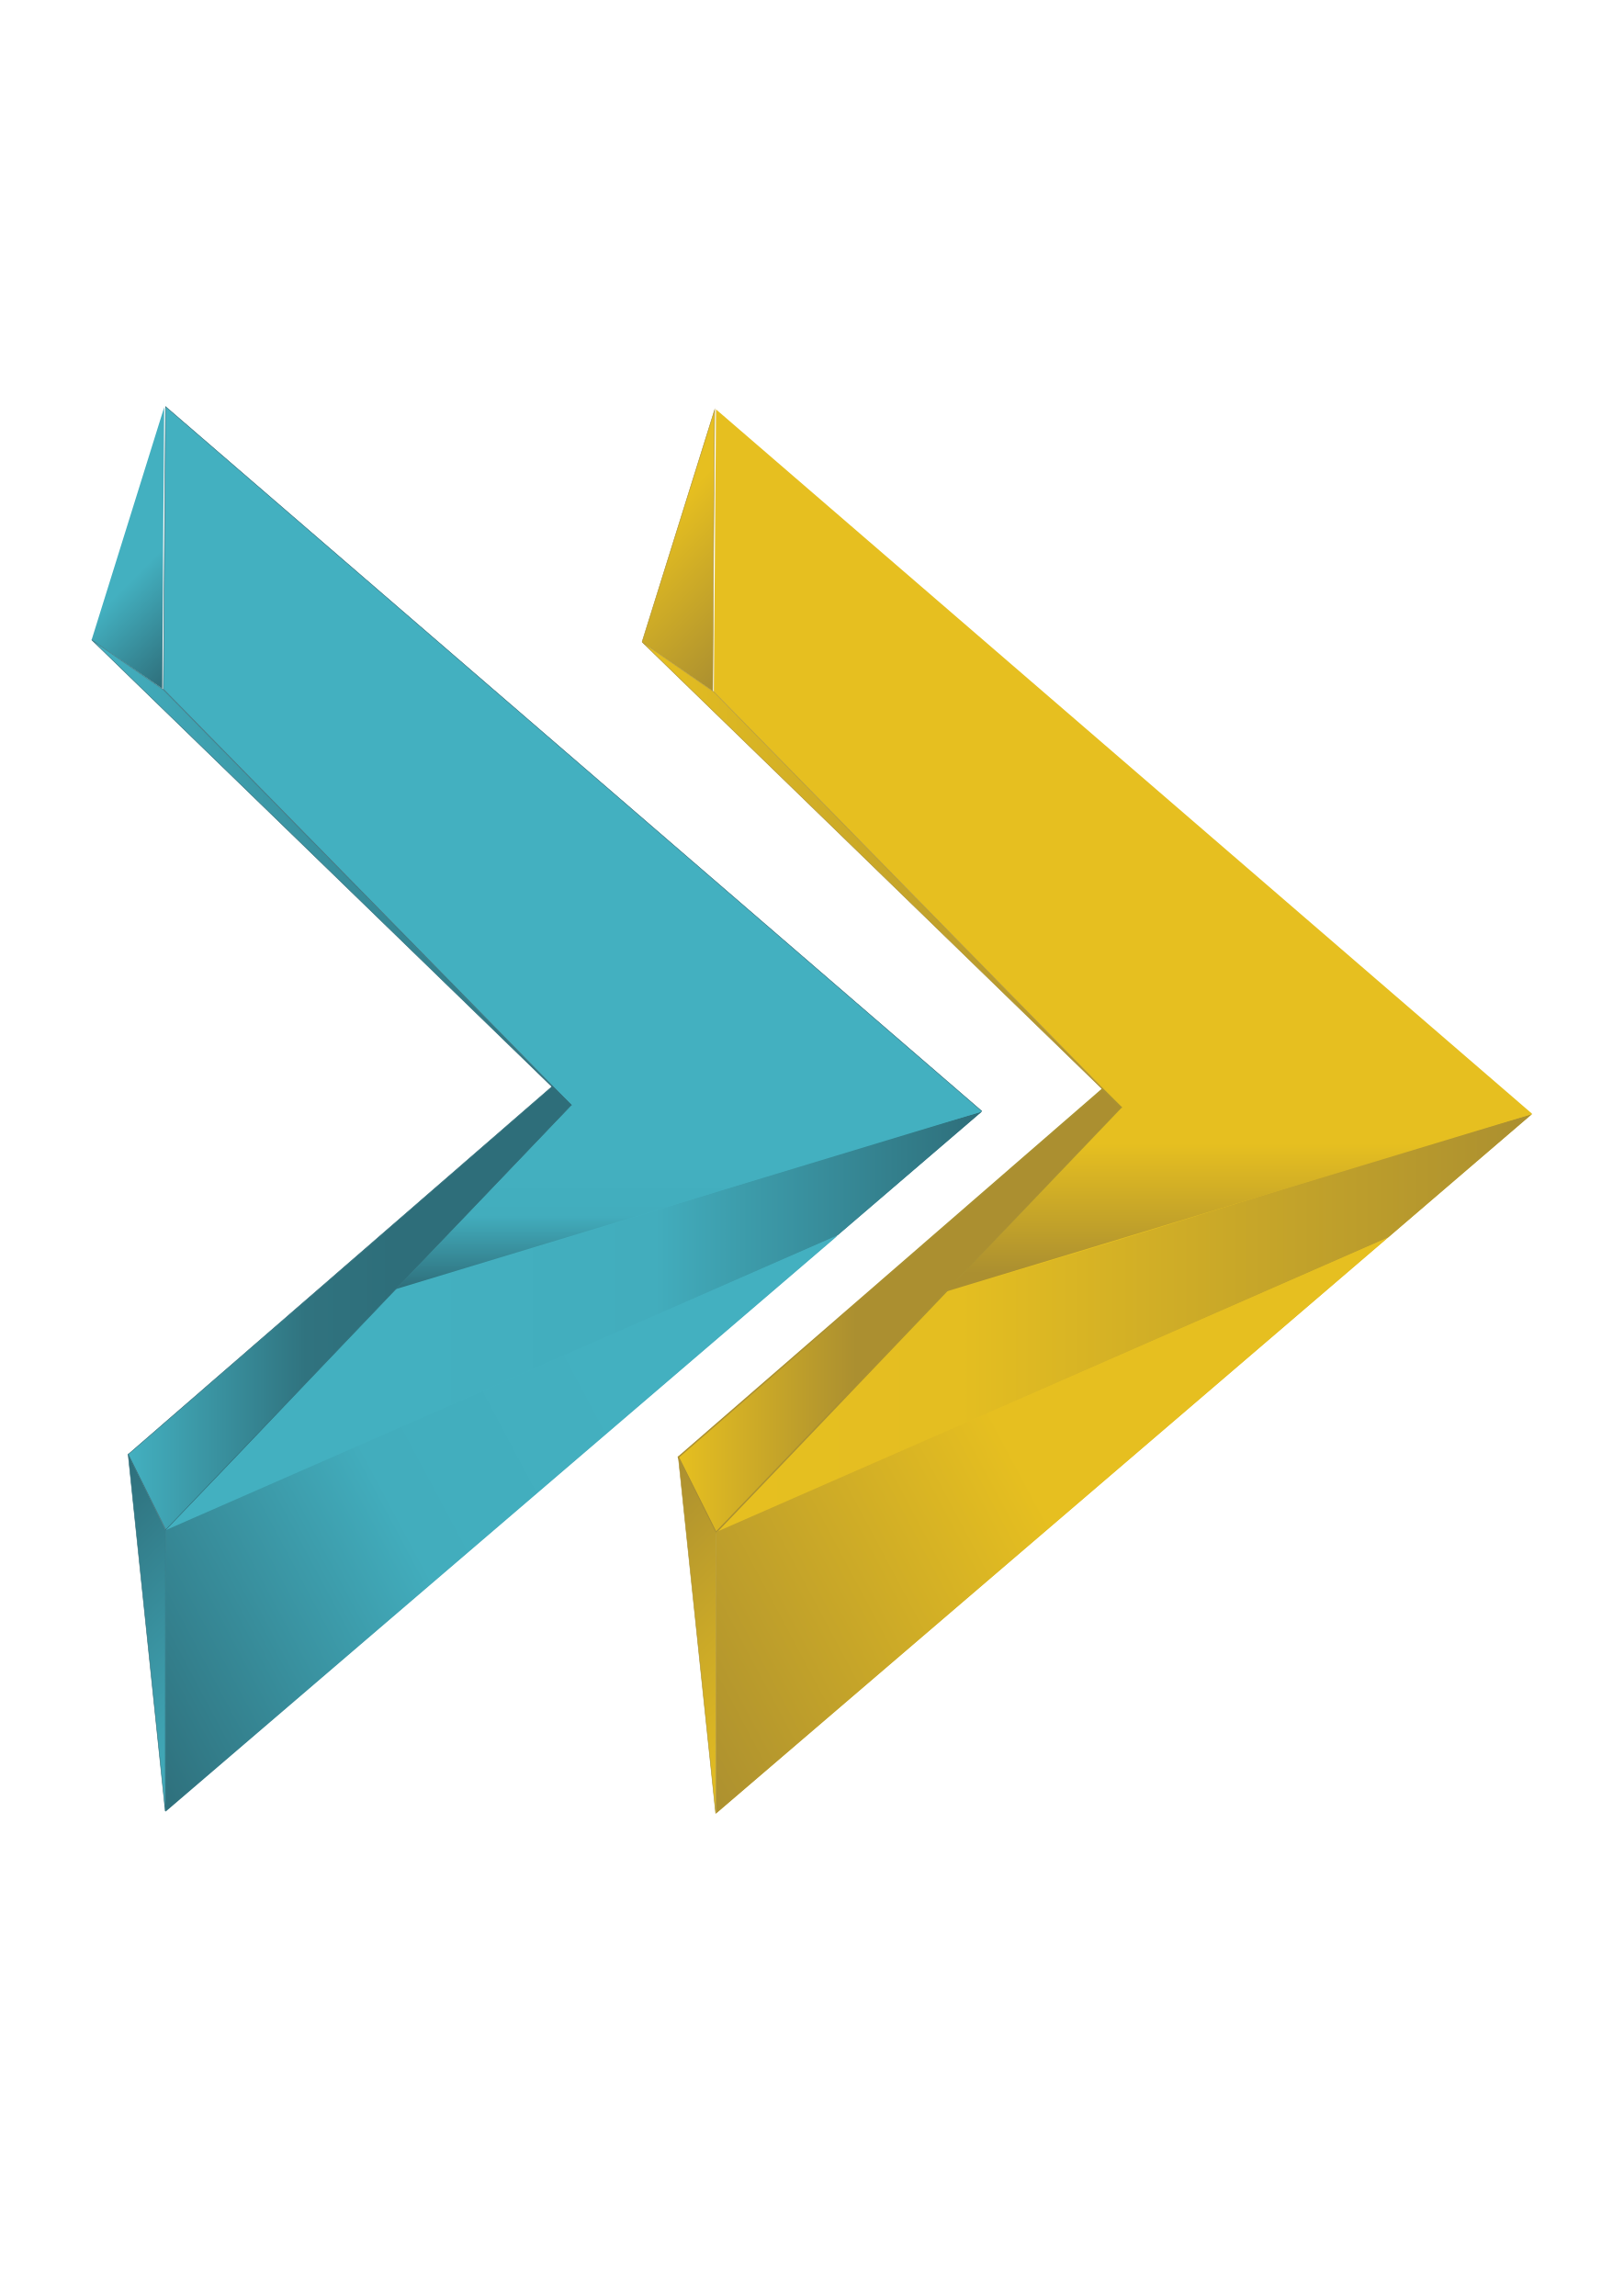
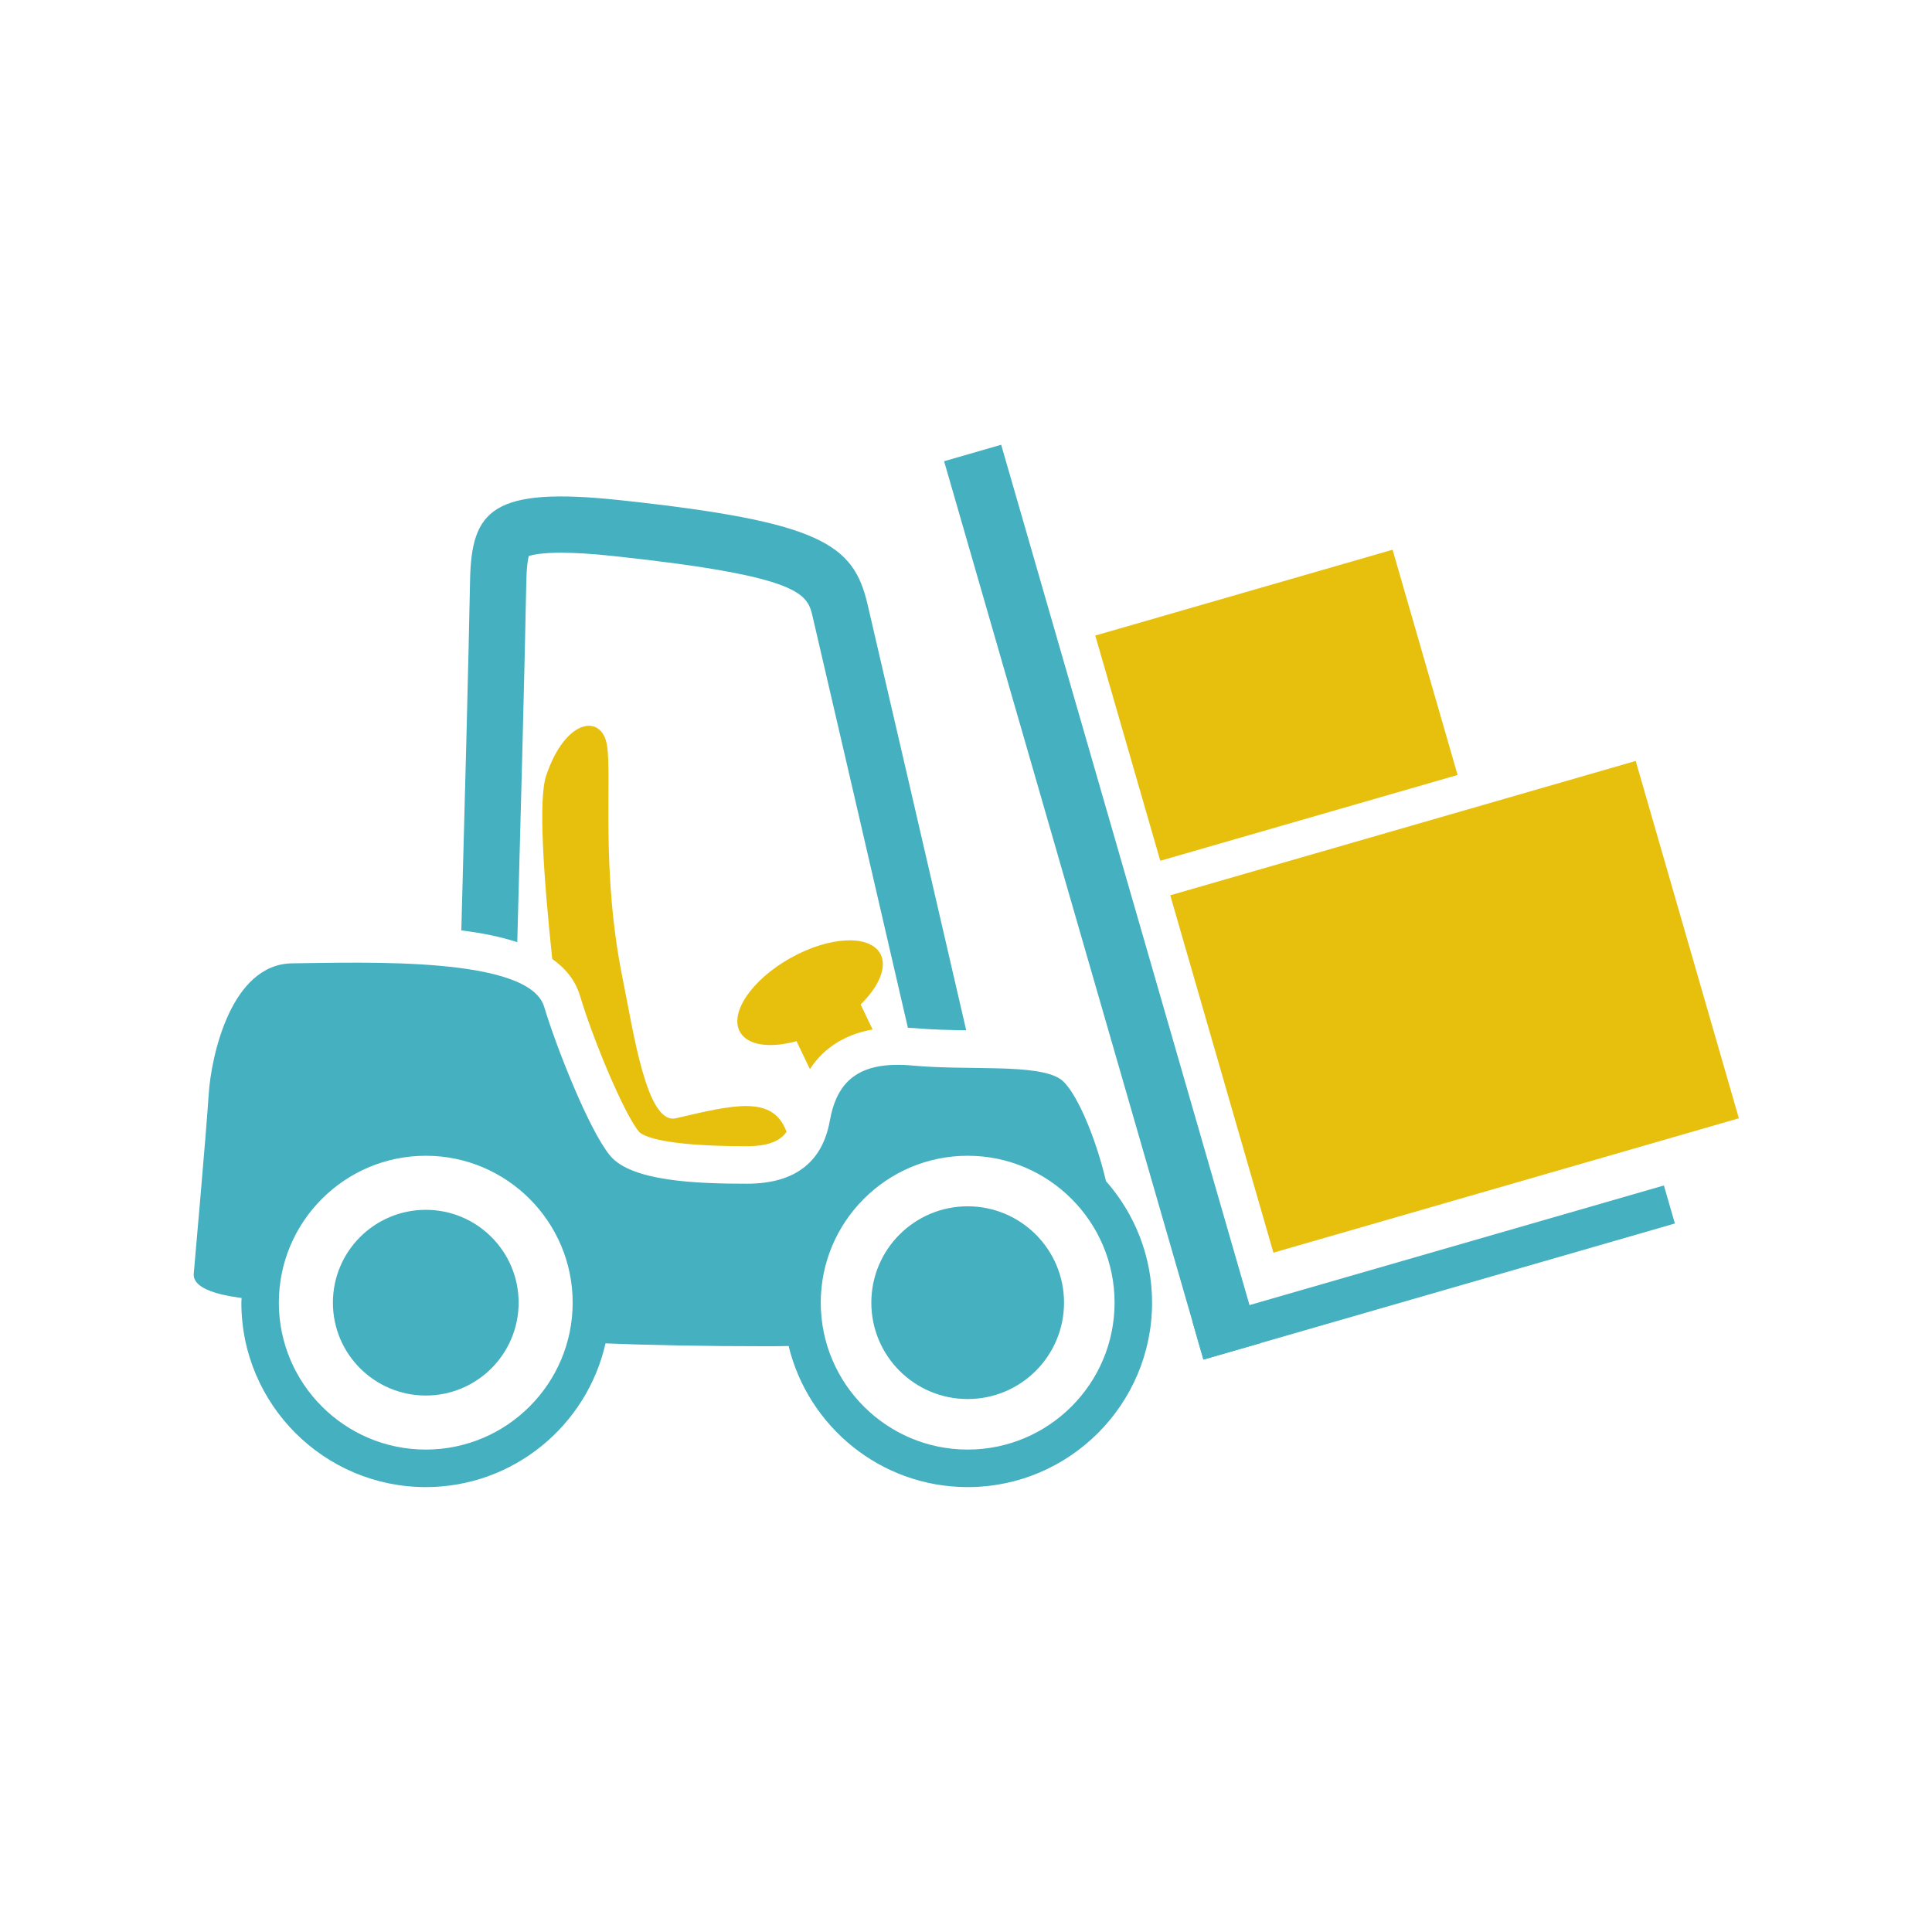
- <svg xmlns="http://www.w3.org/2000/svg" id="Layer_1" data-name="Layer 1" version="1.1" viewBox="0 0 595.3 841.9">
+ <svg xmlns="http://www.w3.org/2000/svg" width="500" zoomAndPan="magnify" viewBox="0 0 375 375" height="500" preserveAspectRatio="xMidYMid meet" version="1.0">
  <defs>
-     <style>
-       .cls-1 {
-         fill: none;
-       }
- 
-       .cls-1, .cls-2, .cls-3, .cls-4, .cls-5, .cls-6, .cls-7, .cls-8, .cls-9 {
-         stroke-width: 0px;
-       }
- 
-       .cls-2 {
-         fill: url(#linear-gradient);
-       }
- 
-       .cls-10 {
-         fill: url(#linear-gradient-15);
-         stroke: url(#linear-gradient-16);
-       }
- 
-       .cls-10, .cls-11, .cls-12, .cls-13, .cls-14, .cls-15, .cls-16, .cls-17 {
-         stroke-miterlimit: 10;
-       }
- 
-       .cls-10, .cls-11, .cls-12, .cls-13, .cls-15, .cls-16, .cls-17 {
-         stroke-width: .2px;
-       }
- 
-       .cls-11 {
-         fill: url(#linear-gradient-11);
-         stroke: url(#linear-gradient-12);
-       }
- 
-       .cls-12 {
-         fill: #43b0c0;
-       }
- 
-       .cls-12, .cls-15, .cls-16, .cls-17 {
-         stroke: #306e7a;
-       }
- 
-       .cls-3 {
-         fill: url(#linear-gradient-17);
-       }
- 
-       .cls-4 {
-         fill: url(#linear-gradient-18);
-       }
- 
-       .cls-13 {
-         fill: url(#linear-gradient-9);
-         stroke: url(#linear-gradient-10);
-       }
- 
-       .cls-5 {
-         fill: url(#linear-gradient-2);
-       }
- 
-       .cls-6 {
-         fill: url(#linear-gradient-8);
-       }
- 
-       .cls-7 {
-         fill: url(#linear-gradient-7);
-       }
- 
-       .cls-8 {
-         fill: url(#linear-gradient-6);
-       }
- 
-       .cls-14 {
-         fill: url(#linear-gradient-13);
-         stroke: url(#linear-gradient-14);
-         stroke-width: .5px;
-       }
- 
-       .cls-15 {
-         fill: url(#linear-gradient-4);
-       }
- 
-       .cls-16 {
-         fill: url(#linear-gradient-5);
-       }
- 
-       .cls-17 {
-         fill: url(#linear-gradient-3);
-       }
- 
-       .cls-9 {
-         fill: #e6bf20;
-       }
-     </style>
-     <linearGradient id="linear-gradient" x1="60.7" y1="357.6" x2="359.9" y2="357.6" gradientTransform="translate(0 841.9) scale(1 -1)" gradientUnits="userSpaceOnUse">
-       <stop offset="0" stop-color="#43b0c0" />
-       <stop offset=".3" stop-color="#43b0c0" />
-       <stop offset=".6" stop-color="#42adbd" />
-       <stop offset="1" stop-color="#2e6e7a" />
-     </linearGradient>
-     <linearGradient id="linear-gradient-2" x1="83.5" y1="613.3" x2="32.2" y2="664.6" gradientTransform="translate(0 841.9) scale(1 -1)" gradientUnits="userSpaceOnUse">
-       <stop offset="0" stop-color="#2e6e7a" />
-       <stop offset=".5" stop-color="#43b0c0" />
-     </linearGradient>
-     <linearGradient id="linear-gradient-3" x1="33.6" y1="521.9" x2="209.5" y2="521.9" gradientTransform="translate(0 841.9) scale(1 -1)" gradientUnits="userSpaceOnUse">
-       <stop offset="0" stop-color="#43b0c0" />
-       <stop offset="1" stop-color="#2e6e7a" />
-     </linearGradient>
-     <linearGradient id="linear-gradient-4" x1="47" y1="362.3" x2="209.5" y2="362.3" gradientTransform="translate(0 841.9) scale(1 -1)" gradientUnits="userSpaceOnUse">
-       <stop offset="0" stop-color="#43b0c0" />
-       <stop offset=".4" stop-color="#30737f" />
-       <stop offset=".6" stop-color="#2e6e7a" />
-     </linearGradient>
-     <linearGradient id="linear-gradient-5" x1="90" y1="207.1" x2="17.7" y2="279.2" gradientTransform="translate(0 841.9) scale(1 -1)" gradientUnits="userSpaceOnUse">
-       <stop offset="0" stop-color="#43b0c0" />
-       <stop offset="1" stop-color="#2e6e7a" />
-     </linearGradient>
-     <linearGradient id="linear-gradient-6" x1="252.5" y1="436.5" x2="252.5" y2="369.2" gradientTransform="translate(0 841.9) scale(1 -1)" gradientUnits="userSpaceOnUse">
-       <stop offset="0" stop-color="#43b0c0" />
-       <stop offset=".3" stop-color="#43b0c0" />
-       <stop offset=".6" stop-color="#42adbd" />
-       <stop offset="1" stop-color="#2e6e7a" />
-     </linearGradient>
-     <linearGradient id="linear-gradient-7" x1="481.2" y1="56.5" x2="160.1" y2="-1.1" gradientTransform="translate(-86.8 728.9) rotate(-39.3) scale(1 .9)" gradientUnits="userSpaceOnUse">
-       <stop offset="0" stop-color="#43b0c0" />
-       <stop offset=".3" stop-color="#43b0c0" />
-       <stop offset=".6" stop-color="#42adbd" />
-       <stop offset="1" stop-color="#2e6e7a" />
-     </linearGradient>
-     <linearGradient id="linear-gradient-8" x1="262.5" y1="356.7" x2="561.7" y2="356.7" gradientTransform="translate(0 841.9) scale(1 -1)" gradientUnits="userSpaceOnUse">
-       <stop offset="0" stop-color="#e6bf20" />
-       <stop offset=".3" stop-color="#e4be21" />
-       <stop offset="1" stop-color="#ab8f30" />
-     </linearGradient>
-     <linearGradient id="linear-gradient-9" x1="285.3" y1="612.5" x2="234" y2="663.7" gradientTransform="translate(0 841.9) scale(1 -1)" gradientUnits="userSpaceOnUse">
-       <stop offset="0" stop-color="#ab8f30" />
-       <stop offset=".8" stop-color="#e6bf20" />
-     </linearGradient>
-     <linearGradient id="linear-gradient-10" x1="235.3" y1="640.4" x2="262.1" y2="640.4" gradientTransform="translate(0 841.9) scale(1 -1)" gradientUnits="userSpaceOnUse">
-       <stop offset="0" stop-color="#e6bf20" />
-       <stop offset="0" stop-color="#ad9130" />
-       <stop offset="1" stop-color="#ab8f30" />
-     </linearGradient>
-     <linearGradient id="linear-gradient-11" x1="235.4" y1="521.1" x2="411.2" y2="521.1" gradientTransform="translate(0 841.9) scale(1 -1)" gradientUnits="userSpaceOnUse">
-       <stop offset="0" stop-color="#e6bf20" />
-       <stop offset="1" stop-color="#ab8f30" />
-     </linearGradient>
-     <linearGradient id="linear-gradient-12" x1="235.3" y1="521.1" x2="411.3" y2="521.1" gradientTransform="translate(0 841.9) scale(1 -1)" gradientUnits="userSpaceOnUse">
-       <stop offset="0" stop-color="#e6bf20" />
-       <stop offset="0" stop-color="#ad9130" />
-       <stop offset="1" stop-color="#ab8f30" />
-     </linearGradient>
-     <linearGradient id="linear-gradient-13" x1="248.7" y1="361.3" x2="411.2" y2="361.3" gradientTransform="translate(0 841.9) scale(1 -1)" gradientUnits="userSpaceOnUse">
-       <stop offset="0" stop-color="#e6bf20" />
-       <stop offset=".4" stop-color="#ab8f30" />
-     </linearGradient>
-     <linearGradient id="linear-gradient-14" x1="248.4" y1="361.4" x2="411.8" y2="361.4" gradientTransform="translate(0 841.9) scale(1 -1)" gradientUnits="userSpaceOnUse">
-       <stop offset="0" stop-color="#ab8f30" />
-       <stop offset="1" stop-color="#aa9231" />
-     </linearGradient>
-     <linearGradient id="linear-gradient-15" x1="291.6" y1="206.1" x2="219.3" y2="278.4" gradientTransform="translate(0 841.9) scale(1 -1)" gradientUnits="userSpaceOnUse">
-       <stop offset="0" stop-color="#e6bf20" />
-       <stop offset="1" stop-color="#ab8f30" />
-     </linearGradient>
-     <linearGradient id="linear-gradient-16" x1="291.8" y1="206.1" x2="219.1" y2="278.9" gradientTransform="translate(0 841.9) scale(1 -1)" gradientUnits="userSpaceOnUse">
-       <stop offset="0" stop-color="#aa9131" />
-       <stop offset="1" stop-color="#ab8f30" />
-     </linearGradient>
-     <linearGradient id="linear-gradient-17" x1="454.3" y1="442.9" x2="454.3" y2="375.1" gradientTransform="translate(0 841.9) scale(1 -1)" gradientUnits="userSpaceOnUse">
-       <stop offset=".3" stop-color="#e6bf20" />
-       <stop offset="1" stop-color="#ab8f30" />
-     </linearGradient>
-     <linearGradient id="linear-gradient-18" x1="636.3" y1="199.1" x2="315.2" y2="141.6" gradientTransform="translate(-86.8 728.9) rotate(-39.3) scale(1 .9)" gradientUnits="userSpaceOnUse">
-       <stop offset="0" stop-color="#e6bf20" />
-       <stop offset=".3" stop-color="#e6bf20" />
-       <stop offset=".5" stop-color="#e6bf20" />
-       <stop offset="1" stop-color="#ab8f30" />
-     </linearGradient>
+     <clipPath id="88cfa6e971">
+       <path d="M 37.5 186 L 224 186 L 224 288.797 L 37.5 288.797 Z M 37.5 186 " clip-rule="nonzero" />
+     </clipPath>
+     <clipPath id="f519284387">
+       <path d="M 183 86.297 L 245 86.297 L 245 264 L 183 264 Z M 183 86.297 " clip-rule="nonzero" />
+     </clipPath>
+     <clipPath id="bd19ece9f3">
+       <path d="M 227 147 L 337.5 147 L 337.5 244 L 227 244 Z M 227 147 " clip-rule="nonzero" />
+     </clipPath>
  </defs>
-   <path class="cls-12" d="M60.7,149.3l-.8,103.4,149.5,152.5-148.7,155.7v103c99.7-85.5,199.5-170.9,299.2-256.5h0c-99.7-86.1-199.5-172.2-299.2-258.3h0Z" />
-   <path class="cls-2" d="M145.1,472.7c72.4-20.9,142.4-44.2,214.9-65.1l-52.8,45.3-246.4,108c29.6-30.1,54.8-58.1,84.3-88.4h0Z" />
-   <polyline class="cls-5" points="33.6 234.6 33.6 234.6 60.2 149.3 59.8 201 59.5 252.5" />
-   <polygon class="cls-17" points="209.5 405.4 33.6 234.6 59.9 252.9 209.5 405.4" />
-   <path class="cls-15" d="M202.4,398.4l-155.4,134.9,13.8,27.6c3.5-3.5,148.7-155.7,148.7-155.7l-7.1-7h0Z" />
-   <polygon class="cls-16" points="47 533.4 60.6 664.1 60.7 561.1 47 533.4" />
-   <polygon class="cls-8" points="359.9 407.6 145.1 472.7 209.5 405.4 359.9 407.6" />
-   <path class="cls-7" d="M60.7,561.1l246.4-108-246.4,211.2" />
-   <path class="cls-9" d="M262.5,150.3l-.8,103.4,149.5,152.5-148.7,155.7v103c99.7-85.5,199.5-170.9,299.2-256.5h0c-99.7-86.1-199.5-172.2-299.2-258.3h0Z" />
-   <path class="cls-6" d="M346.8,473.6c72.4-20.9,142.4-44.2,214.9-65.1l-52.8,45.3-246.4,108c29.6-30.1,54.8-58.1,84.3-88.4h0Z" />
-   <polyline class="cls-13" points="235.4 235.4 235.4 235.4 262 150.3 261.6 202 261.3 253.4" />
-   <polygon class="cls-11" points="411.2 406.2 235.4 235.4 261.7 253.7 411.2 406.2" />
-   <path class="cls-14" d="M404.1,399.4l-155.4,134.9,13.8,27.6c3.5-3.5,148.7-155.7,148.7-155.7l-7.1-7h0Z" />
-   <polygon class="cls-10" points="248.7 534.3 262.4 665 262.5 561.9 248.7 534.3" />
-   <polygon class="cls-3" points="561.7 408.5 346.8 473.6 411.2 406.2 561.7 408.5" />
-   <path class="cls-4" d="M262.5,665l246.4-211.2-246.4,108" />
-   <path class="cls-1" d="M145.1,472.7" />
+   <path fill="#44b0c0" d="M 100.402 182.879 C 101.043 159.535 101.852 128.949 102.156 112.914 C 102.211 109.949 102.469 108.543 102.641 107.926 C 103.34 107.691 105.109 107.281 108.895 107.281 C 111.691 107.281 115.078 107.496 119.246 107.945 C 155.898 111.879 156.715 115.344 157.742 119.73 C 160.07 129.637 169.777 171.621 176.223 199.5 C 176.777 199.531 177.293 199.527 177.879 199.582 C 180.891 199.859 184.234 199.93 187.539 199.977 C 181.121 172.207 170.789 127.504 168.375 117.234 C 165.637 105.582 159.309 101.266 120.414 97.09 C 95.457 94.406 91.496 99.023 91.238 112.711 C 90.941 128.352 90.172 157.594 89.543 180.59 C 93.523 181.086 97.195 181.82 100.402 182.879 " fill-opacity="1" fill-rule="nonzero" />
+   <path fill="#e7bf0d" d="M 112.594 193.328 C 115.164 201.926 121.172 216.246 124.031 219.676 C 124.836 220.504 128.523 222.477 144.973 222.477 C 149.41 222.477 151.547 221.312 152.668 219.688 C 150.023 212.441 142.336 214.473 131.172 217.055 C 125.496 218.367 122.941 200.176 120.859 189.961 C 116.613 169.094 118.781 151.023 117.832 144.754 C 116.883 138.484 109.75 139.387 106 150.59 C 104.465 155.176 105.527 170.473 107.191 186.133 C 109.816 187.98 111.695 190.332 112.594 193.328 " fill-opacity="1" fill-rule="nonzero" />
+   <path fill="#e7bf0d" d="M 170.852 185.094 C 168.766 181.359 160.977 181.734 153.461 185.934 C 145.949 190.137 141.547 196.562 143.633 200.301 C 145.117 202.957 149.5 203.496 154.602 202.094 L 157.203 207.512 C 160.305 202.762 164.863 200.625 169.375 199.824 L 167.043 194.969 C 170.617 191.469 172.277 187.652 170.852 185.094 " fill-opacity="1" fill-rule="nonzero" />
+   <path fill="#44b0c0" d="M 100.664 252.848 C 100.664 262.801 92.594 270.871 82.645 270.871 C 72.691 270.871 64.617 262.801 64.617 252.848 C 64.617 242.895 72.691 234.828 82.645 234.828 C 92.594 234.828 100.664 242.895 100.664 252.848 " fill-opacity="1" fill-rule="nonzero" />
+   <g clip-path="url(#88cfa6e971)">
+     <path fill="#44b0c0" d="M 187.824 281.363 C 172.102 281.363 159.309 268.574 159.309 252.848 C 159.309 237.125 172.102 224.332 187.824 224.332 C 203.551 224.332 216.34 237.125 216.34 252.848 C 216.34 268.574 203.551 281.363 187.824 281.363 Z M 82.645 281.363 C 66.918 281.363 54.125 268.574 54.125 252.848 C 54.125 237.125 66.918 224.332 82.645 224.332 C 98.363 224.332 111.156 237.125 111.156 252.848 C 111.156 268.574 98.363 281.363 82.645 281.363 Z M 214.668 229.25 C 212.582 220.348 208.648 211.336 205.797 209.434 C 201.242 206.398 187.926 207.828 177.207 206.828 C 166.488 205.832 162.414 210.039 161.062 217.562 C 159.711 225.086 154.836 229.758 144.973 229.758 C 135.105 229.758 122.562 229.285 118.438 224.332 C 114.312 219.383 107.887 202.996 105.621 195.418 C 102.691 185.633 71.039 186.812 56.707 186.984 C 44.867 187.129 40.984 204.895 40.5 212.496 C 40.016 220.094 37.598 247.316 37.598 247.316 C 37.508 249.844 41.391 251.211 46.895 251.945 C 46.883 252.25 46.848 252.543 46.848 252.848 C 46.848 272.586 62.906 288.645 82.645 288.645 C 99.66 288.645 113.922 276.691 117.531 260.746 C 126.078 261.098 136.574 261.305 149.523 261.305 C 150.734 261.305 151.887 261.273 153.07 261.258 C 156.867 276.941 170.988 288.645 187.824 288.645 C 207.562 288.645 223.617 272.586 223.617 252.848 C 223.617 243.805 220.223 235.555 214.668 229.25 " fill-opacity="1" fill-rule="nonzero" />
+   </g>
+   <path fill="#44b0c0" d="M 206.527 252.848 C 206.527 263.18 198.156 271.551 187.824 271.551 C 177.492 271.551 169.125 263.18 169.125 252.848 C 169.125 242.516 177.492 234.145 187.824 234.145 C 198.156 234.145 206.527 242.516 206.527 252.848 " fill-opacity="1" fill-rule="nonzero" />
+   <g clip-path="url(#f519284387)">
+     <path fill="#44b0c0" d="M 244.66 260.699 L 233.586 263.895 L 183.25 89.523 L 194.328 86.328 L 244.66 260.699 " fill-opacity="1" fill-rule="nonzero" />
+   </g>
+   <path fill="#44b0c0" d="M 322.961 230.102 L 231.457 256.512 L 233.582 263.895 L 325.094 237.48 L 322.961 230.102 " fill-opacity="1" fill-rule="nonzero" />
+   <g clip-path="url(#bd19ece9f3)">
+     <path fill="#e7bf0d" d="M 337.512 217.059 L 247.168 243.141 L 227.145 173.777 L 317.488 147.699 L 337.512 217.059 " fill-opacity="1" fill-rule="nonzero" />
+   </g>
+   <path fill="#e7bf0d" d="M 282.918 150.422 L 225.211 167.074 L 212.594 123.359 L 270.297 106.703 L 282.918 150.422 " fill-opacity="1" fill-rule="nonzero" />
</svg>
